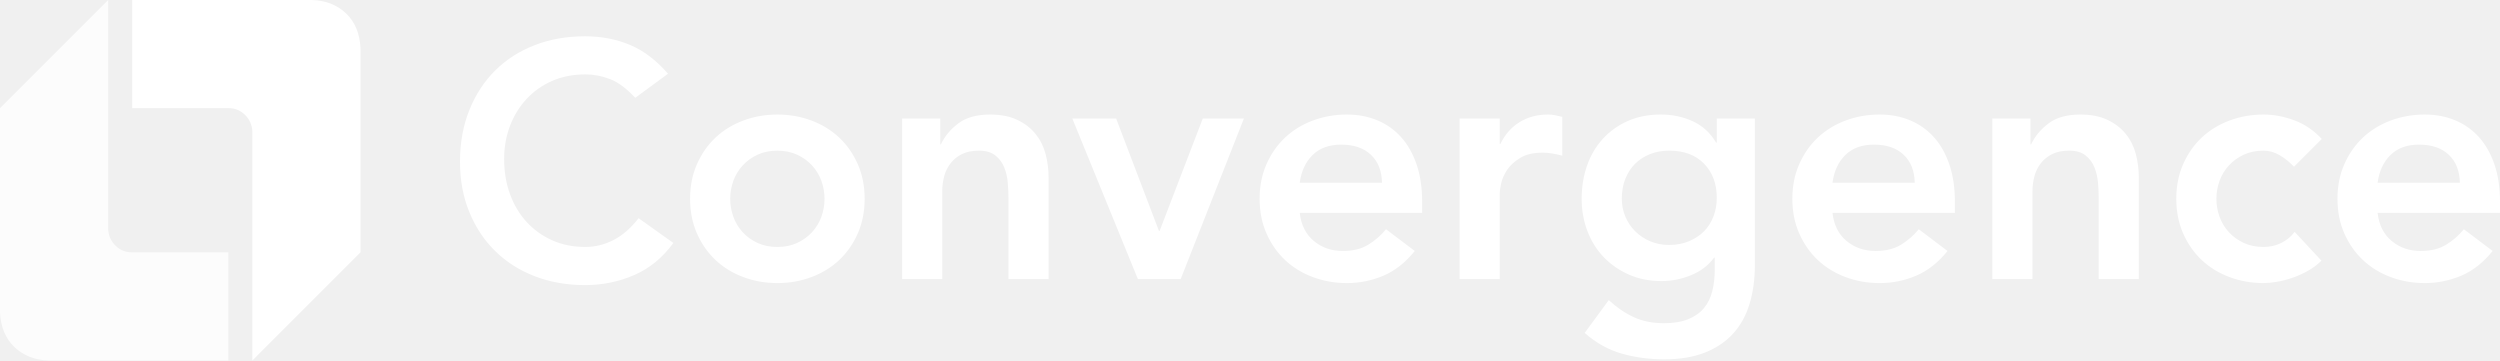
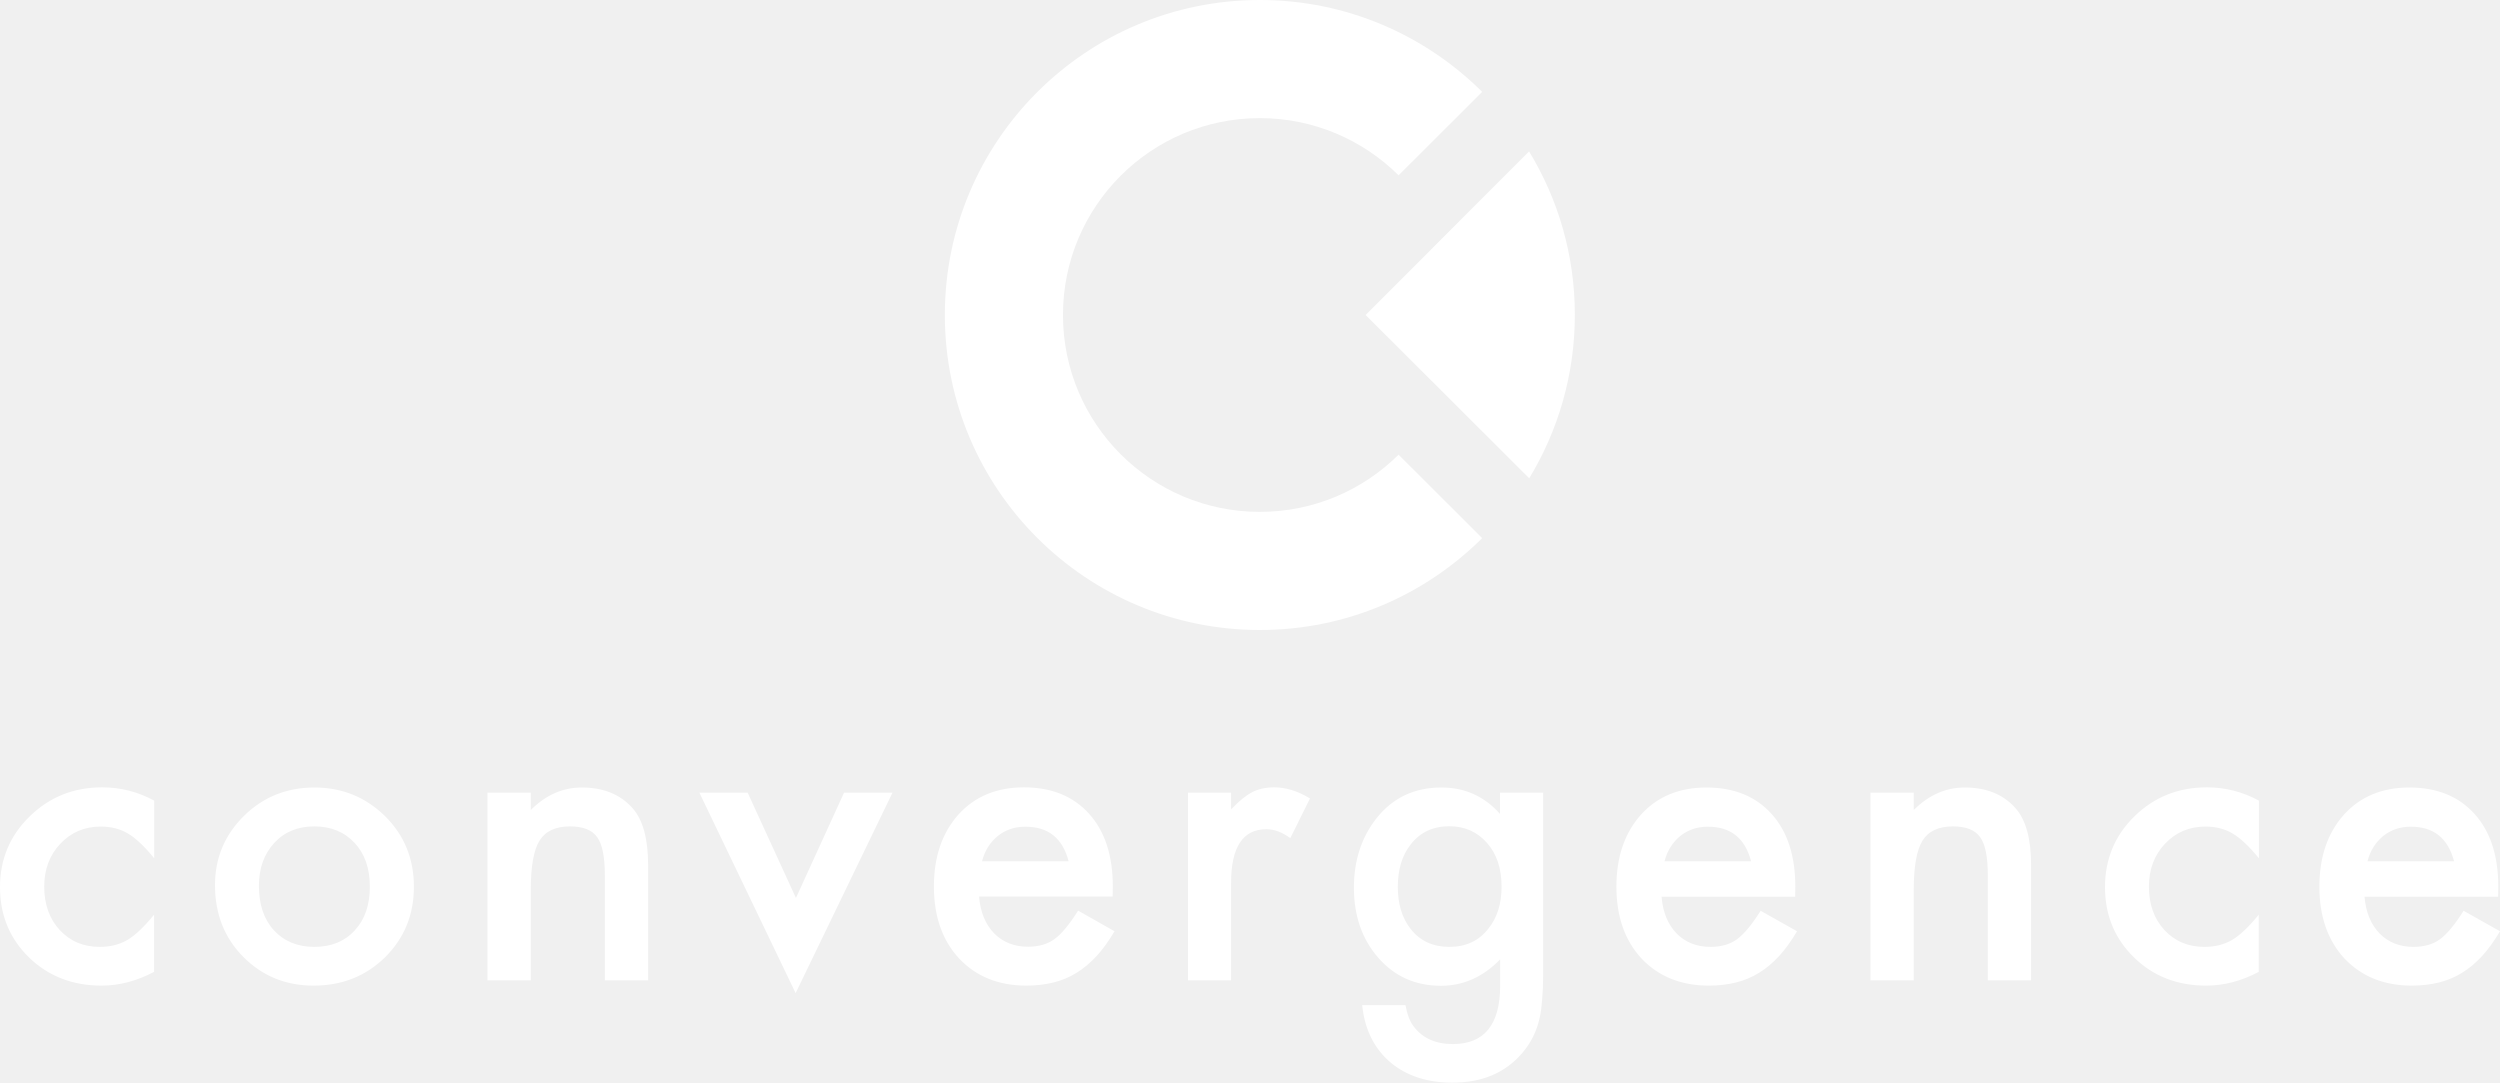
- <svg xmlns="http://www.w3.org/2000/svg" id="Layer_1" data-name="Layer 1" viewBox="0 0 12482.6 1800">
-   <defs>
-     <style>.cls-1,.cls-2,.cls-3{fill:#fff;}.cls-2,.cls-3{fill-rule:evenodd;}.cls-2{opacity:0.8;}</style>
-   </defs>
-   <path id="Convergence" class="cls-1" d="M2925,1425.4q130.24,0,245.46-50.09T3365.85,1215h0l-173.66-123.56q-58.44,75.13-126.07,109.37T2926.69,1235q-91.83,0-166.14-33.39t-127.74-91.84q-53.43-58.45-82.66-138.6t-29.22-175.33q0-88.5,29.22-165.31t82.66-134.42q53.43-57.6,127.74-90.17t166.14-32.56q61.79,0,122.73,23.38t126.07,93.51h0l163.65-120.23q-88.5-101.85-191.2-144.44T2925,183.06q-136.92,0-251.3,44.25t-197,126.07Q2394,435.21,2347.27,551.26t-46.75,258q0,138.6,46.75,252.14t129.41,194.53q82.65,81,197,125.24T2925,1425.4Zm960.14-10q90.16,0,170.32-30.06t138.6-85.16q58.44-55.1,92.67-132.74T4321,994.59q0-95.18-34.23-172.82T4194.08,689q-58.45-55.11-138.6-85.16T3885.16,573.8q-90.16,0-170.32,30.06T3576.25,689q-58.44,55.1-92.68,132.75t-34.23,172.82q0,95.17,34.23,172.83t92.68,132.74q58.44,55.11,138.59,85.16T3885.16,1415.38Zm0-180.34q-55.1,0-98.52-20t-74.3-53.43a226.27,226.27,0,0,1-46.76-76.81,264.25,264.25,0,0,1,0-180.34,226.27,226.27,0,0,1,46.76-76.81q30.88-33.39,74.3-53.43t98.52-20q55.11,0,98.52,20T4058,827.61a226.24,226.24,0,0,1,46.75,76.81,264.25,264.25,0,0,1,0,180.34,226.24,226.24,0,0,1-46.75,76.81q-30.9,33.39-74.31,53.43T3885.16,1235Zm823.22,160.3V957.85a291.06,291.06,0,0,1,10-76.81A179.35,179.35,0,0,1,4751,815.92q22.53-28.38,56.77-45.08t84.32-16.7q51.77,0,81.82,24.21a143.81,143.81,0,0,1,44.25,60.11,266.69,266.69,0,0,1,17.54,76.81q3.33,40.92,3.34,74.31h0v405.76h200.37V889.39a461.74,461.74,0,0,0-15-118.55q-15-56.77-50.1-100.19t-91-70.13q-56-26.73-136.09-26.72-100.18,0-158.63,44.25T4701.7,722.41h-3.34V593.84H4508v801.5Zm1190.57,0,315.59-801.5H6009.15l-215.4,561.05h-3.34L5576.67,593.84H5357.93l327.28,801.5Zm829.89,20a462.46,462.46,0,0,0,182-36.73q86.83-36.74,157-123.57h0l-143.6-108.54a349.62,349.62,0,0,1-89.34,77.65q-50.93,30.88-126.07,30.89-85.16,0-145.27-50.09t-70.13-140.27h611.15v-55.1q0-105.2-27.55-186.18t-76.82-136.09q-49.26-55.11-118.55-84.33T6728.84,573.8q-90.17,0-170.32,30.06T6419.93,689q-58.45,55.1-92.68,132.75T6293,994.59q0,95.17,34.23,172.83t92.68,132.74q58.44,55.11,138.59,85.16T6728.84,1415.38Zm175.33-500.94H6493.4q11.68-86.84,64.29-138.59t142.76-51.77q95.19,0,148.62,50.93t55.1,139.43Zm587.77,480.9V966.2q0-16.69,7.52-50.09t30.05-66.79q22.55-33.41,65.12-59.28t112.72-25.88a280.09,280.09,0,0,1,47.59,4.17q24.21,4.17,49.26,10.86h0V585.49q-18.37-5-35.91-8.35a191,191,0,0,0-35.9-3.34q-80.15,0-141.93,38.4t-95.18,108.54h-3.34V593.84H7291.57v801.5Zm821.55,400.76q116.88,0,202-33.4t141.1-94.34q55.94-61,82.66-148.62t26.71-196.2h0V593.84H8575.65V714.06h-3.34q-43.42-73.47-116.89-106.86t-158.63-33.4q-93.51,0-166.15,32.56t-124.4,89.34q-51.77,56.76-78.48,133.58T7901,994.59q0,85.15,28.39,160.3t81,130.25q52.59,55.09,126.07,87.66t163.64,32.56q75.14,0,146.94-29.22t115.22-87.66h3.34v58.44q0,60.11-12.53,109.37t-41.74,84.33q-29.22,35.06-78.48,55.1t-121.06,20q-85.17,0-150.29-30.06t-125.23-85.16h0l-120.23,163.64q85.17,75.15,185.35,103.53T8313.49,1796.1ZM8336.86,1225q-50.09,0-93.51-18.36t-75.14-50.1a227.45,227.45,0,0,1-49.26-73.47q-17.52-41.74-17.53-90.17,0-53.43,17.53-97.68t48.43-75.14q30.88-30.9,74.3-48.43t96.85-17.53q110.2,0,173.66,65.12t63.46,170.32q0,50.1-16.7,93.51t-47.59,74.31q-30.9,30.88-75.14,49.26T8336.86,1225Zm1052,190.36a462.46,462.46,0,0,0,182-36.73q86.83-36.74,157-123.57h0l-143.6-108.54a349.62,349.62,0,0,1-89.34,77.65q-50.93,30.88-126.07,30.89-85.15,0-145.27-50.09t-70.13-140.27h611.15v-55.1q0-105.2-27.55-186.18t-76.81-136.09q-49.26-55.11-118.56-84.33T9388.84,573.8q-90.17,0-170.32,30.06T9079.93,689q-58.46,55.1-92.68,132.75T8953,994.59q0,95.17,34.23,172.83t92.68,132.74q58.44,55.11,138.59,85.16T9388.84,1415.38Zm175.33-500.94H9153.4q11.69-86.84,64.29-138.59t142.76-51.77q95.19,0,148.62,50.93t55.1,139.43Zm587.77,480.9V957.85a290.65,290.65,0,0,1,10-76.81,179.33,179.33,0,0,1,32.56-65.12q22.54-28.38,56.78-45.08t84.32-16.7q51.76,0,81.82,24.21a143.81,143.81,0,0,1,44.25,60.11,266.68,266.68,0,0,1,17.53,76.81q3.35,40.92,3.34,74.31h0v405.76h200.38V889.39a461.3,461.3,0,0,0-15-118.55q-15-56.77-50.09-100.19t-91-70.13q-55.93-26.73-136.08-26.72-100.2,0-158.64,44.25t-86.83,104.36h-3.34V593.84H9951.57v801.5Zm1153.84,20q26.71,0,63.45-5.84a483.84,483.84,0,0,0,76.81-19.21,472,472,0,0,0,79.32-35.06,308.16,308.16,0,0,0,69.29-51.77h0l-133.58-143.6q-28.38,36.74-68.46,55.94t-86.83,19.2q-55.11,0-98.52-20t-74.31-53.43a226.24,226.24,0,0,1-46.75-76.81,264.25,264.25,0,0,1,0-180.34,226.24,226.24,0,0,1,46.75-76.81q30.9-33.39,74.31-53.43t98.52-20q40.08,0,78.48,21.71t73.47,58.44h0l138.59-138.59q-58.44-63.47-136.08-92.68t-154.46-29.22q-90.17,0-170.32,30.06T10996.86,689q-58.44,55.1-92.67,132.75T10870,994.59q0,95.17,34.23,172.83t92.67,132.74q58.45,55.11,138.6,85.16T11305.78,1415.38Zm804.84,0a462.38,462.38,0,0,0,182-36.73q86.84-36.74,157-123.57h0L12306,1146.54a349.57,349.57,0,0,1-89.33,77.65q-50.94,30.88-126.07,30.89-85.17,0-145.28-50.09t-70.13-140.27h611.15v-55.1q0-105.2-27.55-186.18T12382,687.35q-49.26-55.11-118.56-84.33t-152.79-29.22q-90.17,0-170.32,30.06T11801.71,689q-58.44,55.1-92.67,132.75t-34.23,172.82q0,95.17,34.23,172.83t92.67,132.74q58.44,55.11,138.59,85.16T12110.62,1415.38ZM12286,914.44h-410.77q11.68-86.84,64.29-138.59t142.77-51.77q95.18,0,148.61,50.93t55.1,139.43Z" transform="translate(-3.73 -1.92)" />
-   <path id="Rectangle-Copy-7" class="cls-2" d="M543.73,1.92V1145.35q2.35,49.22,36.48,82.89t82.11,33.68h481.41v540H246.62q-103.11-3.06-170.3-66.54T3.73,1561.59V542.11Z" transform="translate(-3.73 -1.92)" />
-   <path id="Rectangle-Copy-10" class="cls-3" d="M1263.73,1801.92V658.49q-2.36-49.22-36.48-82.89t-82.11-33.68H663.73V1.92h897.11Q1664,5,1731.14,68.45t72.59,173.8V1261.73Z" transform="translate(-3.73 -1.92)" />
+ <svg xmlns="http://www.w3.org/2000/svg" version="1.1" id="Layer_1" x="0px" y="0px" viewBox="0 0 1600 692.9" style="enable-background:new 0 0 1600 692.9;" xml:space="preserve">
+   <style type="text/css">
+ 	.st0{fill:#FFFFFF;}
+ 	.st1{fill-rule:evenodd;clip-rule:evenodd;fill:#FFFFFF;}
+ </style>
+   <g id="Convergence-Logo---BW-Full-_x28_Final_x29_">
+     <path id="convergence" class="st0" d="M65,630.8c11.2,0,22.4-2.9,33.6-8.8l0,0v-36.6c-6.6,8.1-12.4,13.5-17.3,16.3   c-5.1,2.9-10.9,4.3-17.5,4.3c-10.4,0-18.9-3.6-25.6-10.8c-6.6-7.2-9.9-16.5-9.9-27.7c0-11,3.4-20.2,10.3-27.5s15.5-11,25.9-11   c6.6,0,12.4,1.5,17.3,4.4c5,2.9,10.6,8.2,16.9,15.9l0,0v-36.9c-10.5-5.7-21.6-8.5-33.3-8.5c-18.3,0-33.7,6.2-46.3,18.5   C6.3,534.8,0,549.9,0,567.8c0,17.9,6.2,32.9,18.6,45C31,624.8,46.5,630.8,65,630.8z M200.7,630.8c18.1,0,33.3-6,45.7-18.1   c12.3-12.2,18.5-27.2,18.5-45.2c0-17.8-6.1-32.9-18.4-45.1c-12.4-12.2-27.5-18.4-45.3-18.4c-17.7,0-32.8,6.1-45.1,18.2   c-12.3,12.2-18.5,26.9-18.5,44.3c0,18.4,6,33.7,18.1,45.9C167.8,624.6,182.8,630.8,200.7,630.8z M201.2,606   c-10.7,0-19.3-3.5-25.9-10.6c-6.4-7-9.6-16.5-9.6-28.5c0-11.2,3.3-20.3,9.8-27.4c6.5-7.1,15.1-10.6,25.6-10.6   c10.7,0,19.3,3.5,25.9,10.6c6.5,7,9.7,16.3,9.7,28c0,11.7-3.2,21-9.7,28C220.6,602.5,211.9,606,201.2,606z M339.7,627.3v-57.9   c0-15,1.9-25.4,5.6-31.4c3.8-6.1,10.3-9.1,19.5-9.1c8.4,0,14.2,2.3,17.4,6.9c3.3,4.5,4.9,12.7,4.9,24.5l0,0v67.1h27.7v-73.6   c0-16.9-3.3-29.1-10-36.6c-7.8-8.8-18.6-13.2-32.5-13.2c-12.1,0-23,4.8-32.6,14.4l0,0v-11.1H312v120.1H339.7z M509.2,635.6   l62-128.3h-31l-30.8,67.4l-30.9-67.4h-30.9L509.2,635.6z M656.9,630.8c6.2,0,12-0.7,17.3-2c5.3-1.3,10.3-3.4,14.8-6.2   c4.6-2.8,8.9-6.5,12.9-10.8c4-4.4,7.8-9.7,11.4-15.8l0,0L690,582.8c-5.6,8.9-10.7,15-15.1,18.2c-4.5,3.3-10.2,4.9-17,4.9   c-8.8,0-16.1-2.9-21.7-8.6c-5.6-5.8-8.8-13.7-9.6-23.5l0,0h85.5l0.1-6.5c0-19.8-5.1-35.3-15.2-46.5c-10.2-11.3-24.1-16.9-41.7-16.9   c-17.4,0-31.4,5.8-41.9,17.4c-10.5,11.8-15.7,27.1-15.7,46.1c0,19.1,5.4,34.5,16.2,46.1C624.8,625,639.1,630.8,656.9,630.8z    M683.9,551.2h-55.4c0.9-3.5,2.2-6.5,3.9-9.2c1.7-2.7,3.8-5,6.2-7c2.4-1.9,5.1-3.4,8-4.4c2.9-1,6.1-1.5,9.4-1.5   C670.8,529,680.1,536.4,683.9,551.2L683.9,551.2z M787.9,627.3v-62.3c0-22.8,7.5-34.3,22.6-34.3c5,0,10.1,1.9,15.3,5.7l0,0   l12.6-25.4c-7.9-4.8-15.5-7.1-22.8-7.1c-5.5,0-10.2,1-14.2,3.1c-3.9,2-8.4,5.6-13.5,11l0,0v-10.7h-27.6v120.1H787.9z M929.5,692.9   c18.9,0,33.7-6.2,44.5-18.7c5.7-6.5,9.6-14.3,11.5-23.3c0.7-3.3,1.2-7.1,1.5-11.4c0.4-4.3,0.6-9.3,0.6-15l0,0V507.3H960v13.6   c-10-11.3-22.5-16.9-37.5-16.9c-17.2,0-31,6.5-41.4,19.5c-9.7,12.2-14.6,27.1-14.6,44.6c0,18,5.2,33,15.7,45   c10.4,11.8,23.7,17.8,40,17.8c14.3,0,26.9-5.6,37.9-16.9l0,0v16.8c0,24.9-10.1,37.4-30.3,37.4c-10.9,0-19.3-3.7-25-11.2   c-2.5-3.2-4.2-7.8-5.3-13.7l0,0h-27.7c1.6,15.7,7.8,28,18.4,36.9C900.4,688.6,913.5,692.9,929.5,692.9z M927.6,606   c-10.5,0-18.8-3.8-24.8-11.5c-5.5-7-8.2-15.9-8.2-26.9c0-11.1,2.7-20.1,8.2-27.1c6-7.8,14.3-11.7,24.8-11.7   c9.8,0,17.9,3.6,24.1,10.7c6.2,7,9.3,16.3,9.3,28c0,10.9-2.8,19.9-8.5,26.9C946.5,602.1,938.2,606,927.6,606z M1093.7,630.8   c6.2,0,12-0.7,17.3-2c5.3-1.3,10.3-3.4,14.8-6.2c4.6-2.8,8.9-6.5,12.9-10.8c4-4.4,7.8-9.7,11.4-15.8l0,0l-23.3-13.1   c-5.6,8.9-10.7,15-15.1,18.2c-4.5,3.3-10.2,4.9-17,4.9c-8.8,0-16.1-2.9-21.7-8.6c-5.6-5.8-8.8-13.7-9.6-23.5l0,0h85.5l0.1-6.5   c0-19.8-5.1-35.3-15.2-46.5c-10.2-11.3-24.1-16.9-41.7-16.9c-17.4,0-31.4,5.8-41.9,17.4c-10.5,11.8-15.7,27.1-15.7,46.1   c0,19.1,5.4,34.5,16.2,46.1C1061.6,625,1075.9,630.8,1093.7,630.8z M1120.7,551.2h-55.4c0.9-3.5,2.2-6.5,3.9-9.2   c1.7-2.7,3.8-5,6.2-7c2.4-1.9,5.1-3.4,8-4.4c2.9-1,6.1-1.5,9.4-1.5C1107.6,529,1116.8,536.4,1120.7,551.2L1120.7,551.2z    M1224.8,627.3v-57.9c0-15,1.9-25.4,5.6-31.4c3.8-6.1,10.3-9.1,19.5-9.1c8.4,0,14.2,2.3,17.4,6.9c3.3,4.5,4.9,12.7,4.9,24.5l0,0   v67.1h27.7v-73.6c0-16.9-3.3-29.1-10-36.6c-7.8-8.8-18.6-13.2-32.5-13.2c-12.1,0-23,4.8-32.6,14.4l0,0v-11.1h-27.7v120.1H1224.8z    M1412,630.8c11.2,0,22.4-2.9,33.6-8.8l0,0v-36.6c-6.6,8.1-12.4,13.5-17.3,16.3c-5.1,2.9-10.9,4.3-17.5,4.3   c-10.4,0-18.9-3.6-25.6-10.8c-6.6-7.2-9.9-16.5-9.9-27.7c0-11,3.4-20.2,10.3-27.5c6.9-7.3,15.5-11,25.9-11c6.6,0,12.4,1.5,17.3,4.4   c5,2.9,10.6,8.2,16.9,15.9l0,0v-36.9c-10.5-5.7-21.6-8.5-33.3-8.5c-18.3,0-33.7,6.2-46.3,18.5c-12.6,12.3-18.9,27.4-18.9,45.4   c0,17.9,6.2,32.9,18.6,45C1378.1,624.8,1393.5,630.8,1412,630.8z M1543.6,630.8c6.2,0,12-0.7,17.3-2c5.3-1.3,10.3-3.4,14.8-6.2   c4.6-2.8,8.9-6.5,12.9-10.8c4-4.4,7.8-9.7,11.4-15.8l0,0l-23.3-13.1c-5.6,8.9-10.7,15-15.1,18.2c-4.5,3.3-10.2,4.9-17,4.9   c-8.8,0-16.1-2.9-21.7-8.6c-5.6-5.8-8.8-13.7-9.6-23.5l0,0h85.5l0.1-6.5c0-19.8-5.1-35.3-15.2-46.5c-10.2-11.3-24.1-16.9-41.7-16.9   c-17.4,0-31.4,5.8-41.9,17.4c-10.5,11.8-15.7,27.1-15.7,46.1c0,19.1,5.4,34.5,16.2,46.1C1511.5,625,1525.8,630.8,1543.6,630.8z    M1570.6,551.2h-55.4c0.9-3.5,2.2-6.5,3.9-9.2s3.8-5,6.2-7c2.4-1.9,5.1-3.4,8-4.4s6.1-1.5,9.4-1.5   C1557.5,529,1566.7,536.4,1570.6,551.2L1570.6,551.2z" />
+     <g id="Convergence-Logo---BW-_x28_Final_x29_" transform="translate(48, 0)">
+       <path id="Combined-Shape" class="st1" d="M758.3,0c55.5,0,105.8,22.5,142.3,58.8l-53.5,53.4c-22.8-22.6-54.2-36.6-88.8-36.6    c-69.6,0-126,56.4-126,126s56.4,126,126,126c34.7,0,66-14,88.8-36.6l53.5,53.4c-36.5,36.3-86.7,58.8-142.3,58.8    c-111.3,0-201.6-90.2-201.6-201.6S647,0,758.3,0z" />
+       <path id="Combined-Shape_1_" class="st0" d="M930.6,96.9c18.6,30.5,29.3,66.3,29.3,104.6c0,38.3-10.7,74.1-29.2,104.6L826,201.6    L930.6,96.9z" />
+     </g>
+   </g>
</svg>
